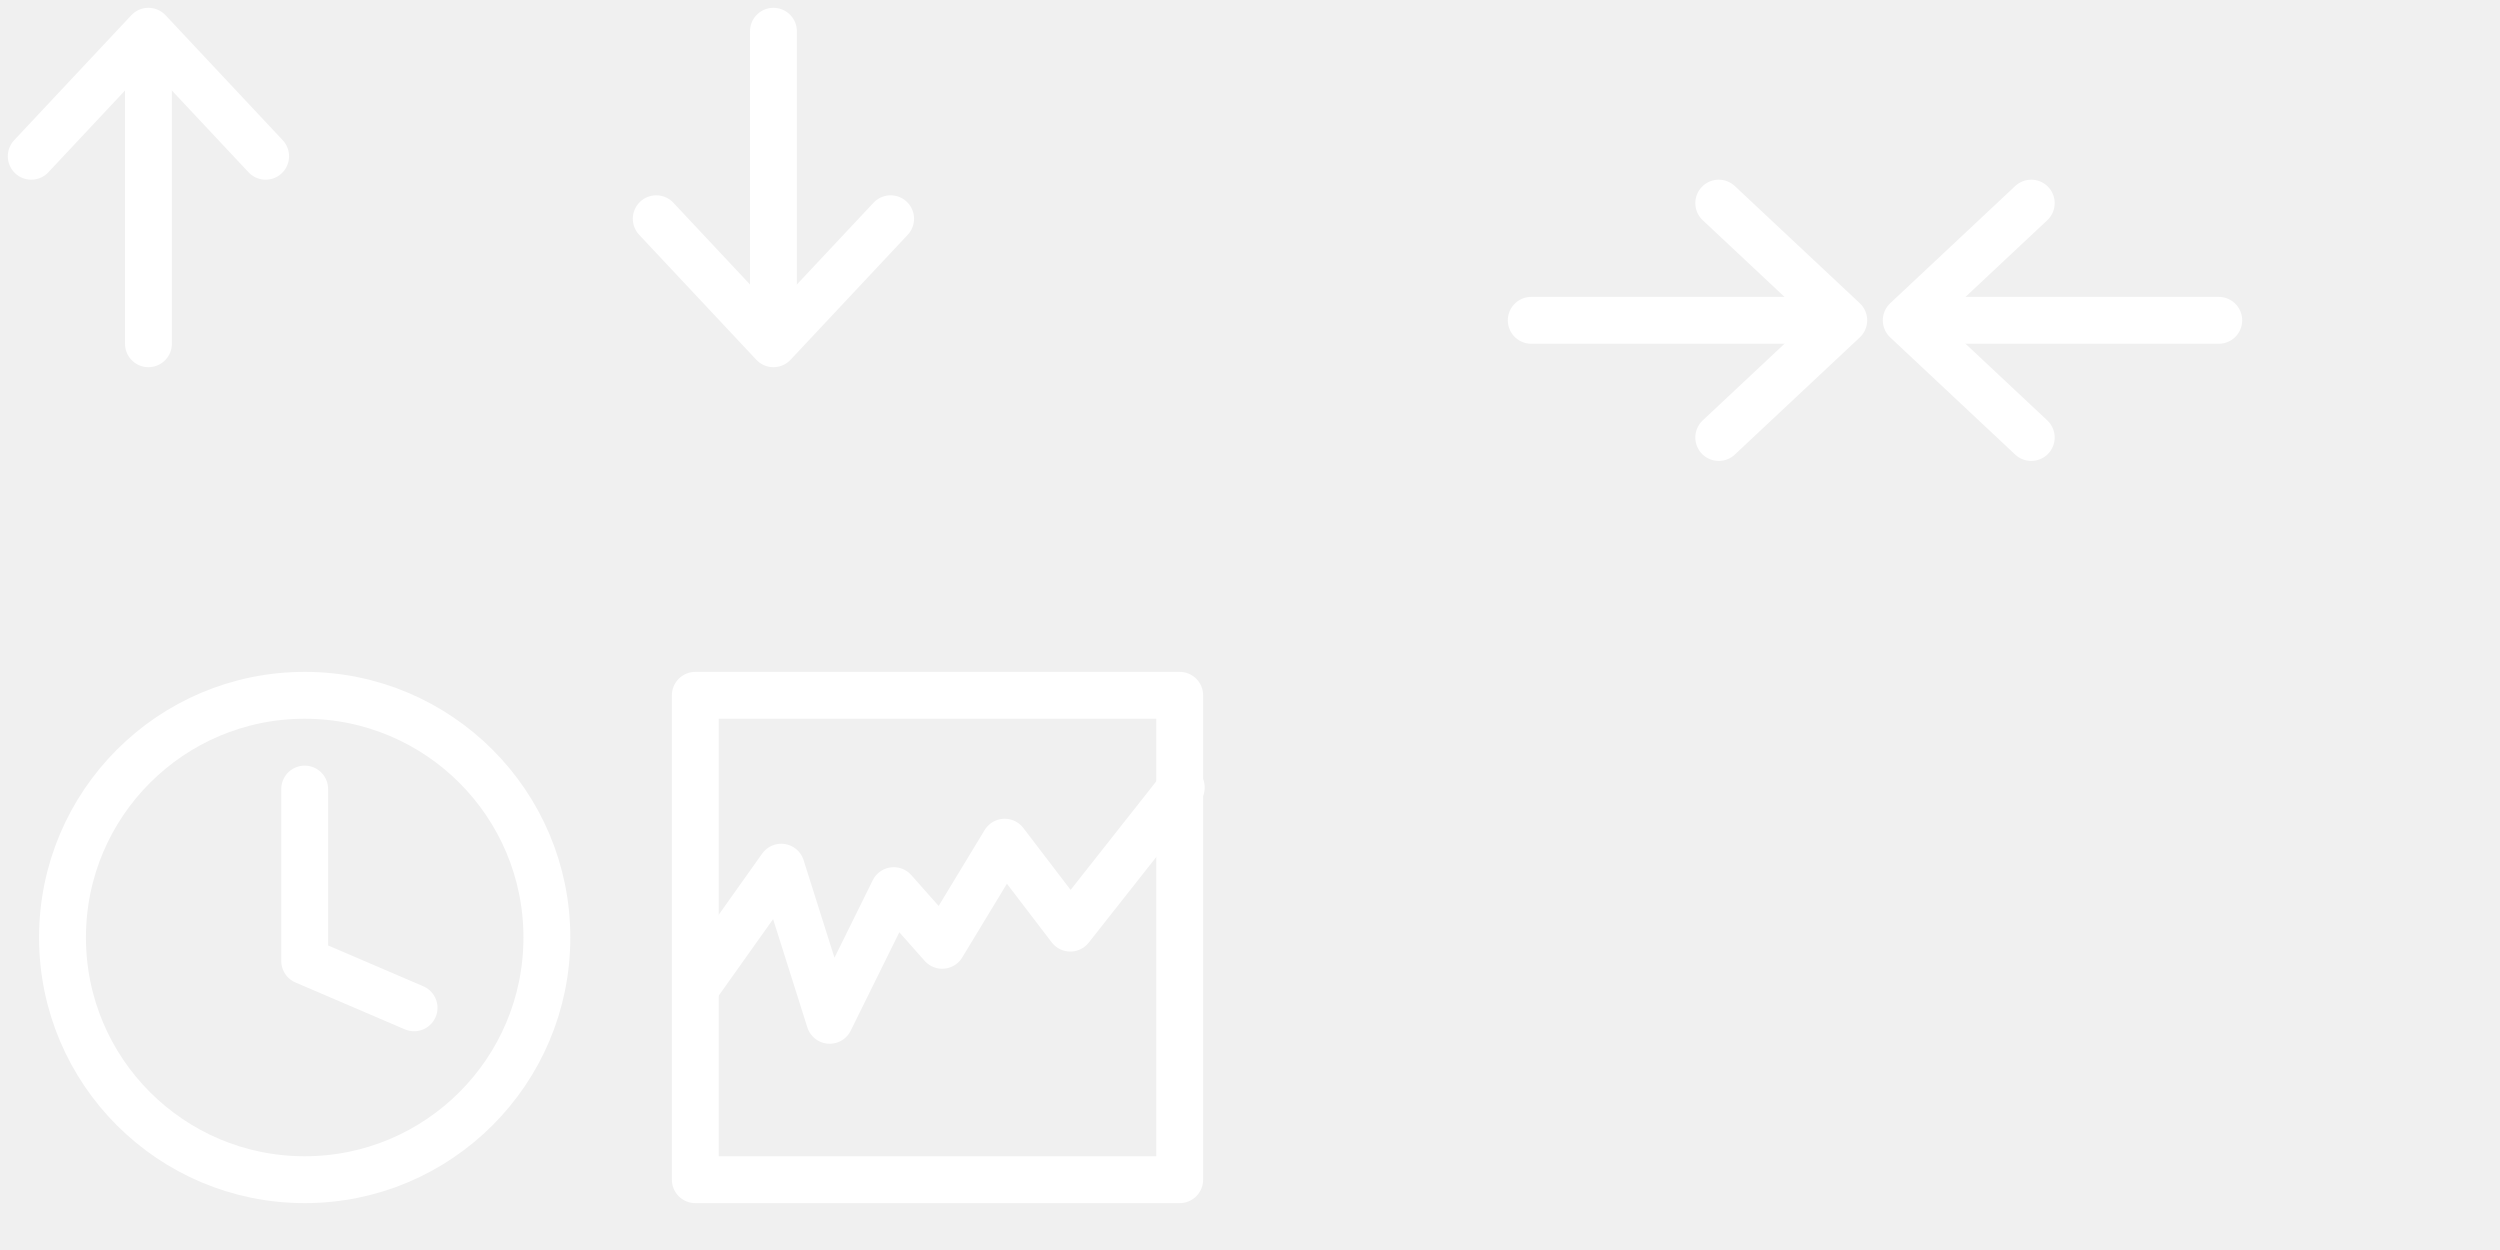
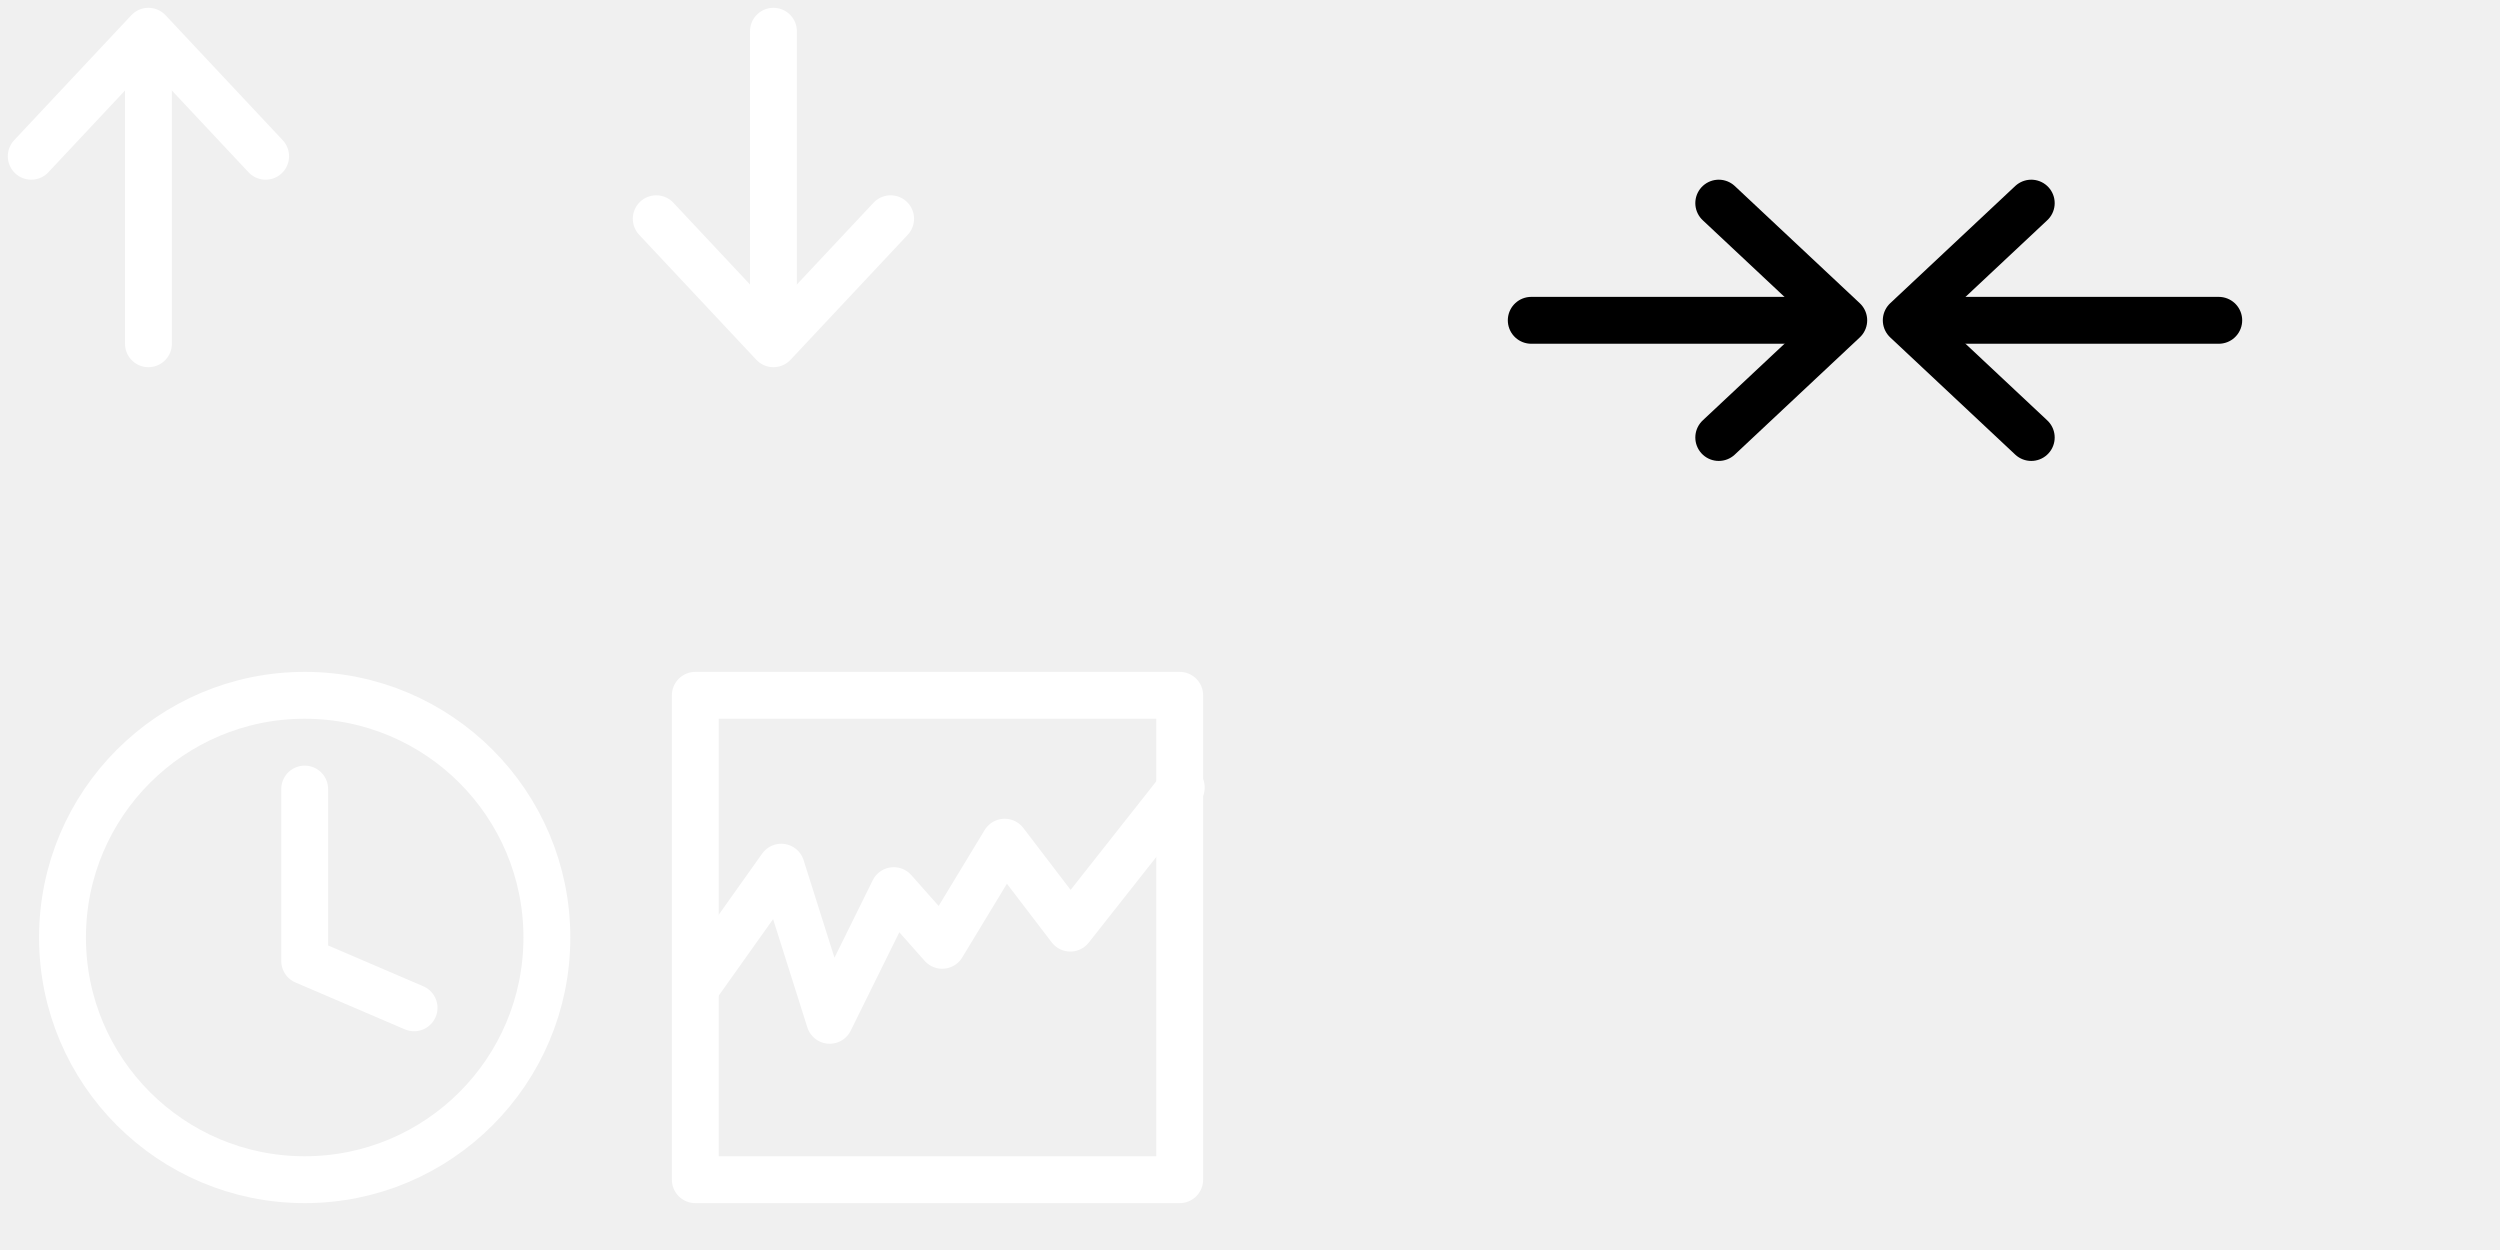
<svg xmlns="http://www.w3.org/2000/svg" version="1.1" id="Layer_1" x="0px" y="0px" viewBox="0 0 160 80" style="enable-background:new 0 0 160 80;" xml:space="preserve">
  <style type="text/css">
	.st0{fill:none;stroke:#FFFFFF;stroke-width:3;stroke-linecap:round;stroke-linejoin:round;stroke-miterlimit:10;}
- 	.st1{fill:none;stroke:#FFFFFF;stroke-width:3;stroke-miterlimit:10;}
+ 	.st1{fill:none;stroke:#000000;stroke-width:3;stroke-linecap:round;stroke-linejoin:round;stroke-miterlimit:10;}
+ 	.st2{fill:none;stroke:#FFFFFF;stroke-width:3;stroke-miterlimit:10;}
</style>
  <g>
    <line class="st0" x1="9.5" y1="3" x2="9.5" y2="22" />
    <polyline class="st0" points="2,10 9.5,2 17,10  " />
  </g>
  <g>
    <line class="st0" x1="49.5" y1="21" x2="49.5" y2="2" />
    <polyline class="st0" points="42,14 49.5,22 57,14  " />
  </g>
  <g>
-     <line class="st0" x1="117" y1="20.5" x2="98" y2="20.5" />
-     <polyline class="st0" points="110,28 118,20.5 110,13  " />
+     <line class="st1" x1="117" y1="20.5" x2="98" y2="20.5" />
+     <polyline class="st1" points="110,28 118,20.5 110,13  " />
  </g>
  <g>
-     <line class="st0" x1="123" y1="20.5" x2="142" y2="20.5" />
-     <polyline class="st0" points="130,28 122,20.5 130,13  " />
+     <line class="st1" x1="123" y1="20.5" x2="142" y2="20.5" />
+     <polyline class="st1" points="130,28 122,20.5 130,13  " />
  </g>
-   <circle class="st1" cx="19.5" cy="60" r="15.5" />
+   <circle class="st2" cx="19.5" cy="60" r="15.5" />
  <polyline class="st0" points="26.5,64.5 19.5,61.5 19.5,50.5 " />
  <rect x="44.5" y="44.5" class="st0" width="31" height="31" />
  <polyline class="st0" points="44.6,63.1 50,55.5 53.1,65.3 57.2,57 60.3,60.5 64.3,53.9 68.5,59.4 75.6,50.4 " />
</svg>
